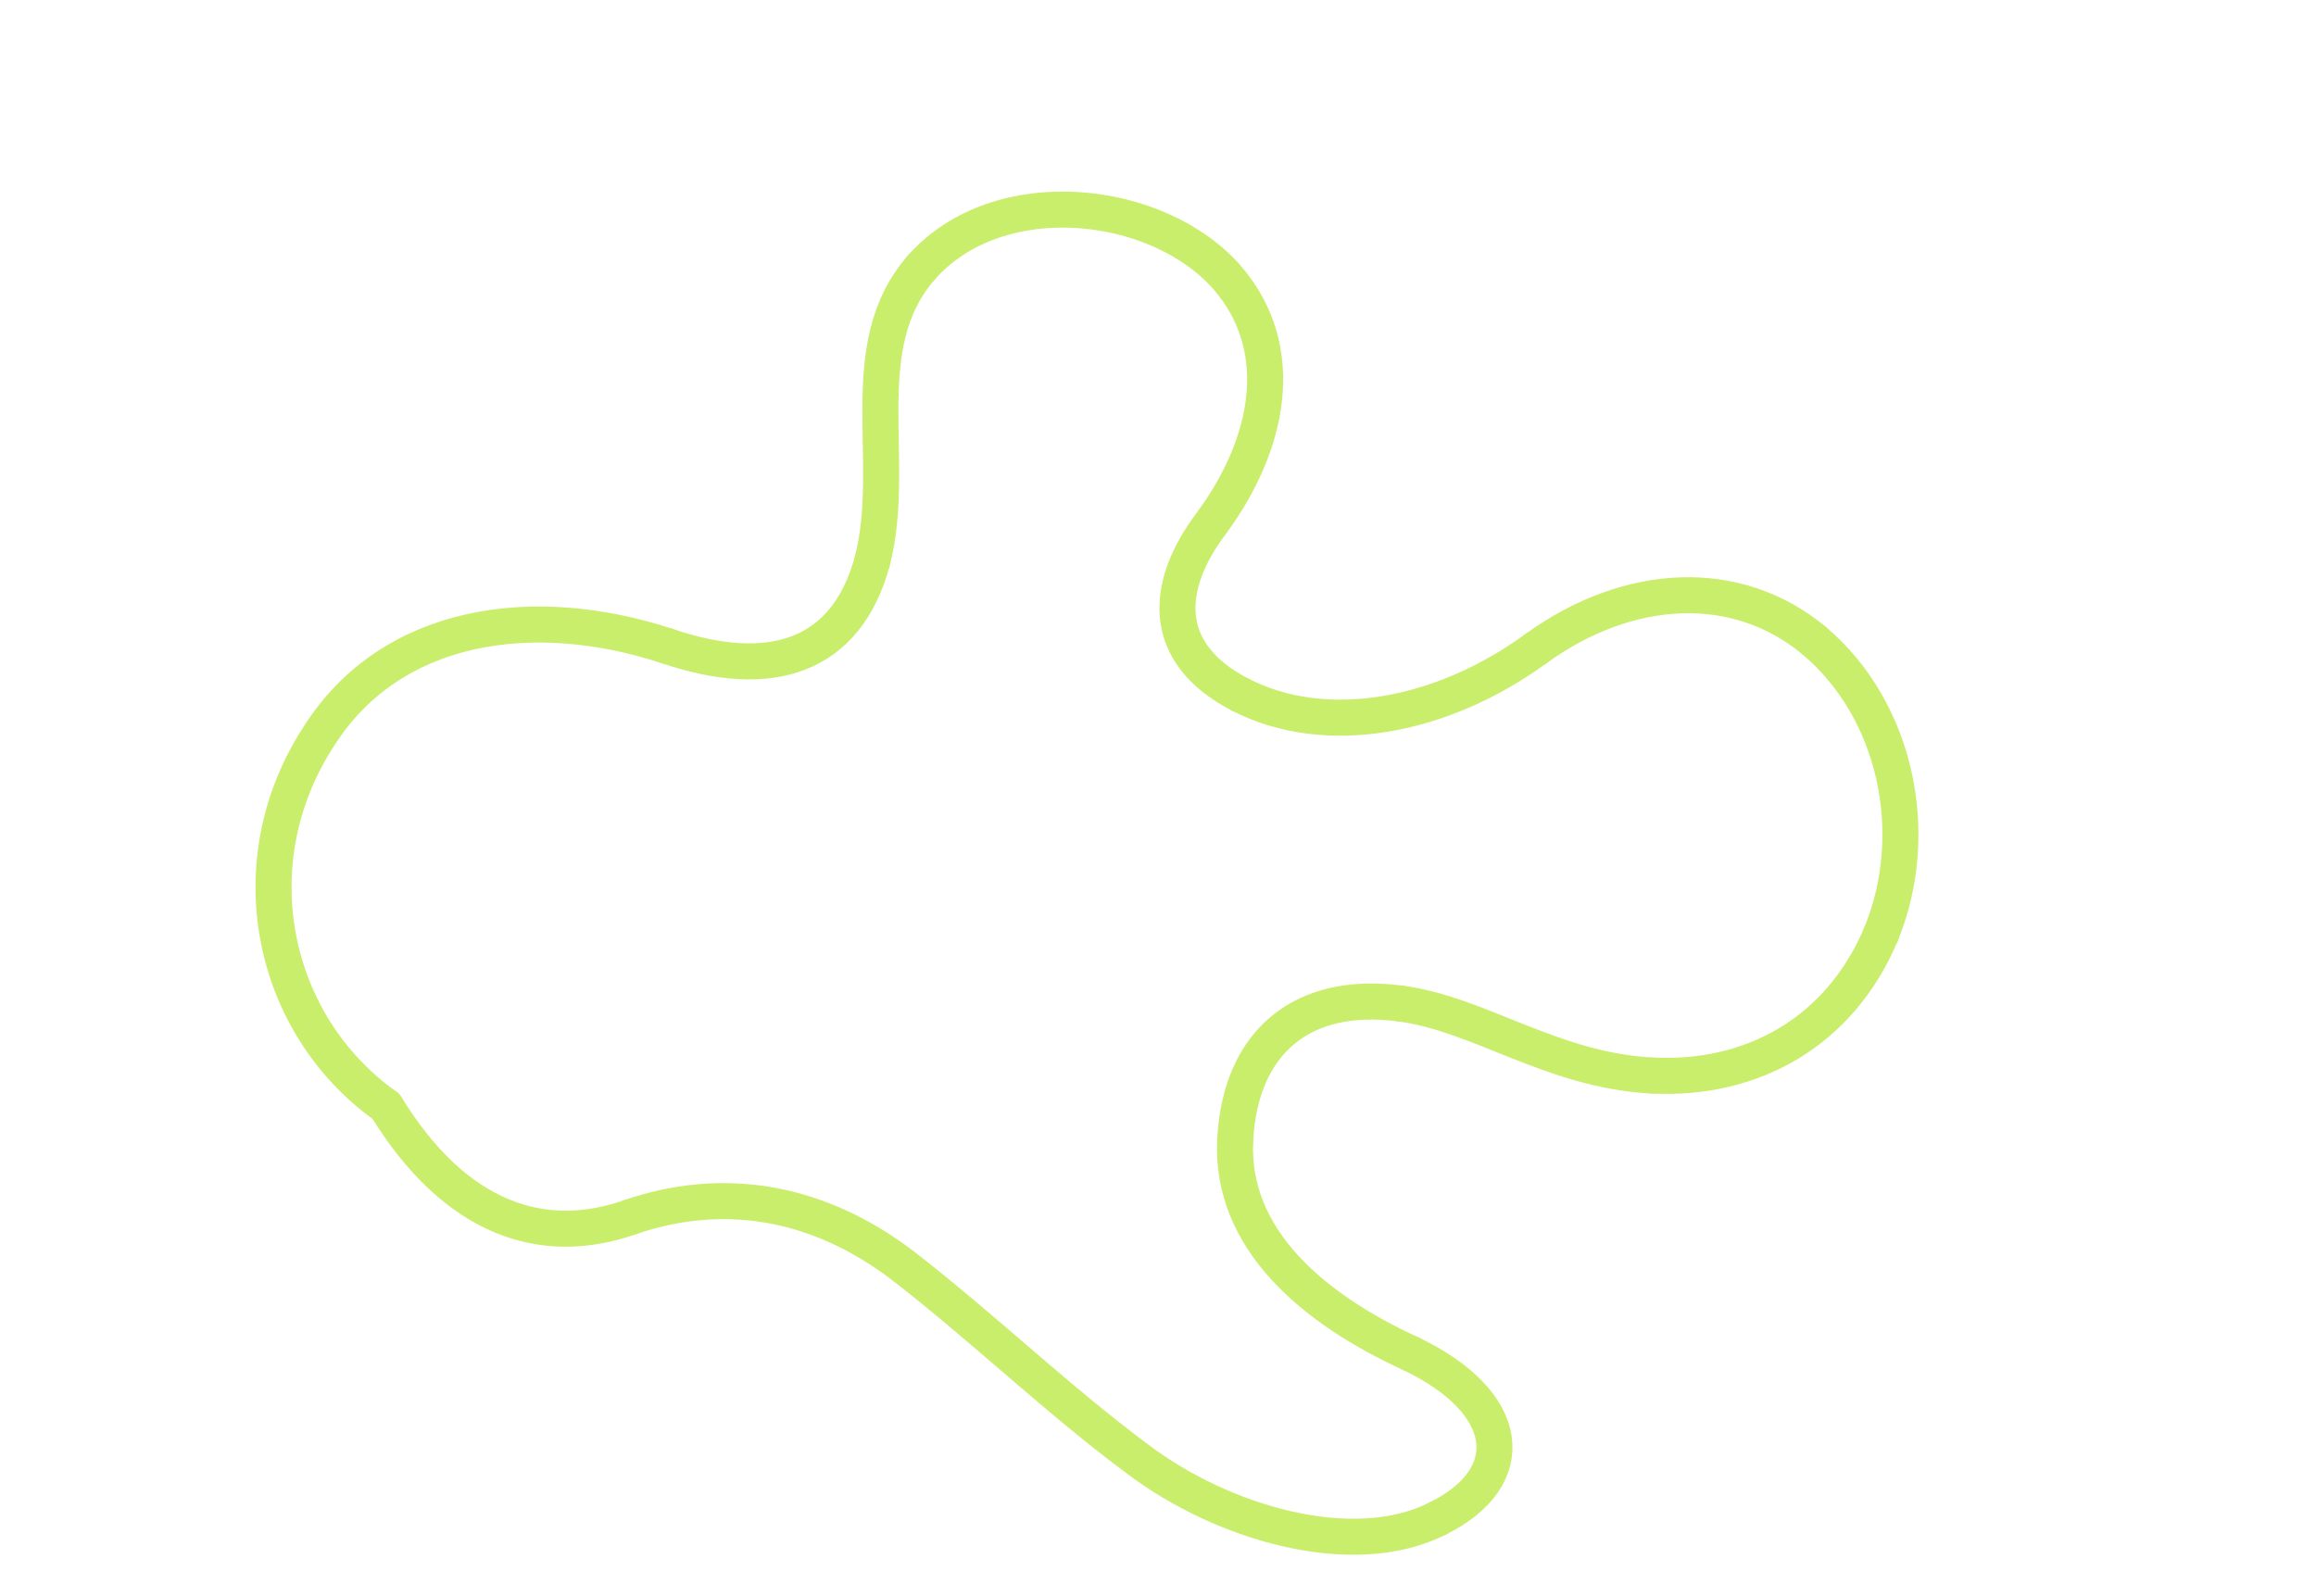
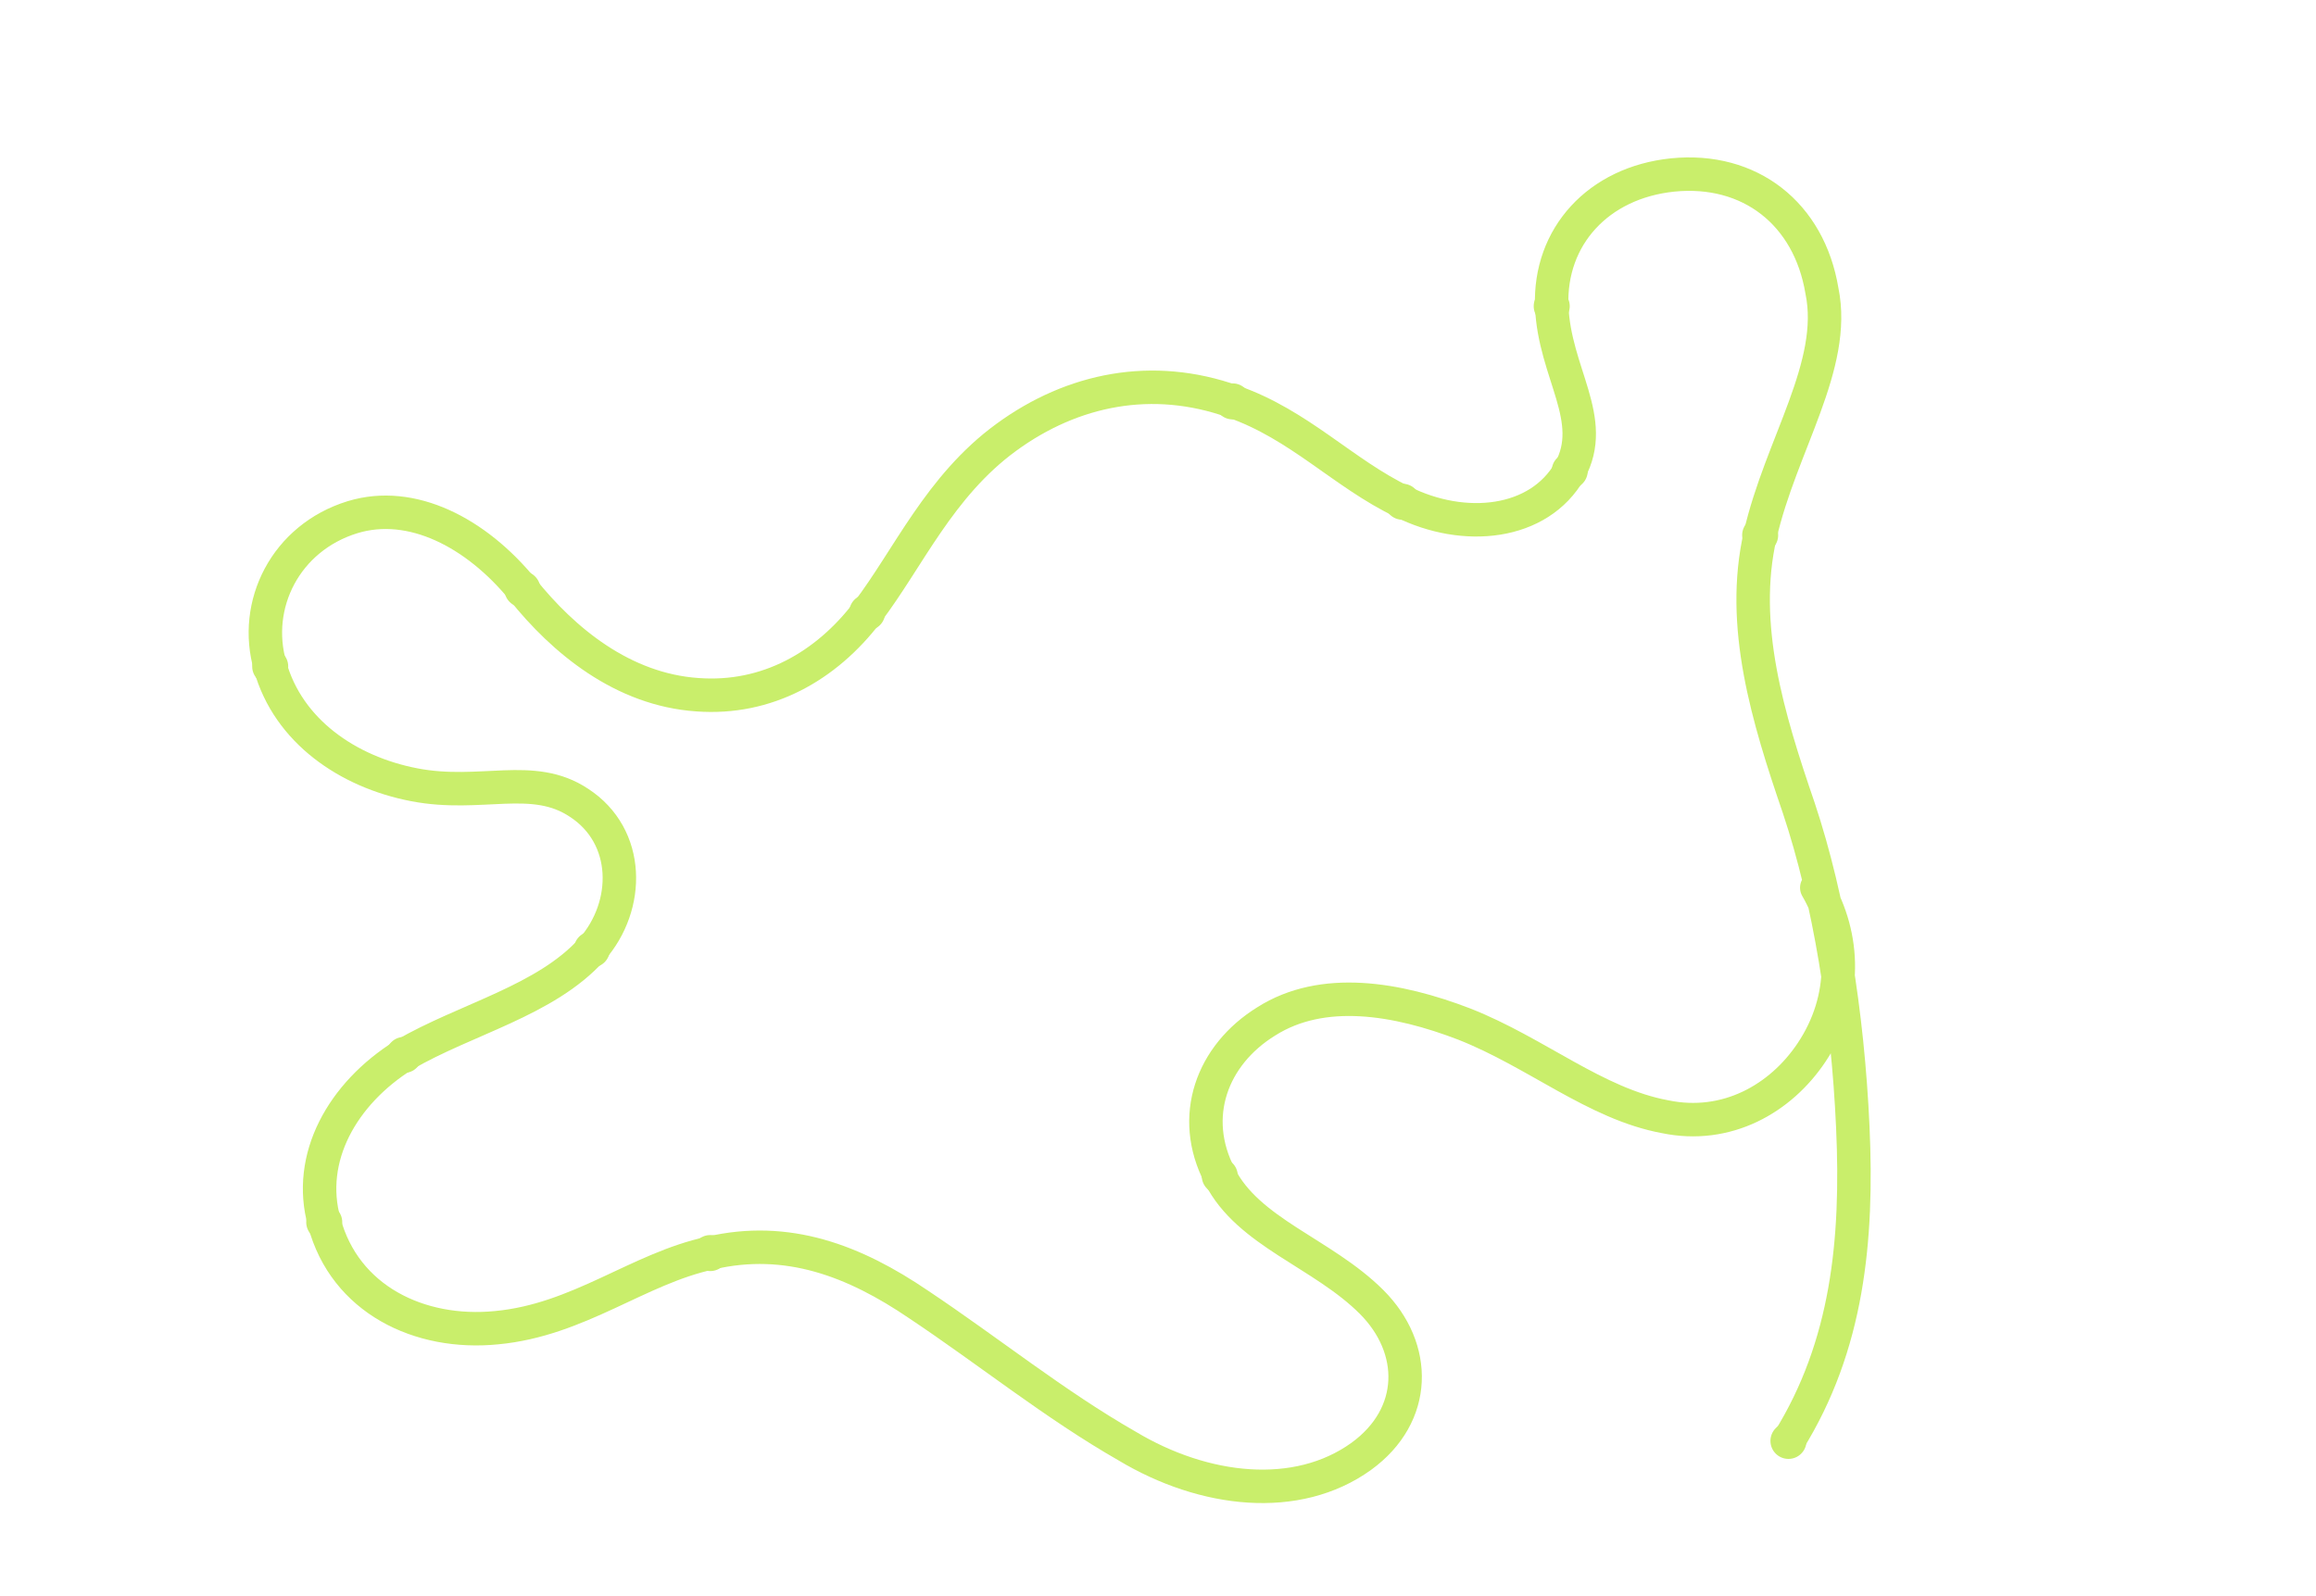
<svg xmlns="http://www.w3.org/2000/svg" viewBox="0 0 900 620" role="img" aria-labelledby="title desc">
-   <path d="M150 430 C105 398 92 335 124 286 C152 242 207 234 259 251 C300 265 329 255 339 218 C349 179 331 135 358 104 C388 70 450 77 477 108 C501 136 493 173 471 203 C452 228 451 254 482 270 C515 287 560 279 597 252 C633 226 675 224 705 249 C737 276 747 324 731 363 C715 401 681 420 642 418 C603 416 575 394 544 390 C506 385 482 405 480 443 C478 482 511 509 548 526 C588 545 591 574 559 590 C526 607 475 592 442 567 C411 544 382 516 351 492 C317 466 280 461 245 473 C211 485 177 474 150 430 Z" fill="none" stroke="#c9ee6b" stroke-width="14" stroke-linecap="round" stroke-linejoin="round" />
+   <path d="M695 560 C718 523 722 482 720 438 C718 394 711 350 699 314 C687 279 676 243 684 208 C692 173 714 142 708 113 C703 83 680 65 650 68 C621 71 602 92 603 119 C604 145 621 163 610 183 C598 204 569 207 545 195 C522 184 505 165 479 156 C448 145 417 151 391 170 C365 189 353 217 337 238 C321 259 298 272 271 270 C242 268 219 249 203 229 C185 207 160 194 137 201 C111 209 98 235 105 259 C112 284 135 300 161 305 C187 310 207 300 225 312 C245 325 245 352 230 369 C212 389 181 396 157 410 C133 425 119 450 126 475 C134 505 163 519 193 516 C225 513 248 493 276 487 C306 480 332 490 357 507 C384 525 410 546 438 562 C468 580 504 584 529 566 C551 550 551 524 533 506 C514 487 485 479 474 457 C462 434 471 410 492 397 C514 383 543 388 569 398 C597 409 620 429 647 434 C671 439 692 427 704 409 C718 388 717 364 706 345" fill="none" stroke="#c9ee6b" stroke-width="13" stroke-linecap="round" stroke-linejoin="round" />
  <g fill="#c9ee6b">
-     <circle cx="150" cy="430" r="7" />
-     <circle cx="259" cy="251" r="7" />
-     <circle cx="339" cy="218" r="7" />
-     <circle cx="358" cy="104" r="7" />
-     <circle cx="482" cy="270" r="7" />
-     <circle cx="597" cy="252" r="7" />
-     <circle cx="705" cy="249" r="7" />
-     <circle cx="731" cy="363" r="7" />
-     <circle cx="642" cy="418" r="7" />
-     <circle cx="544" cy="390" r="7" />
-     <circle cx="480" cy="443" r="7" />
-     <circle cx="548" cy="526" r="7" />
-     <circle cx="559" cy="590" r="7" />
-     <circle cx="245" cy="473" r="7" />
+     <circle cx="695" cy="560" r="7" />
+     <circle cx="684" cy="208" r="7" />
+     <circle cx="603" cy="119" r="7" />
+     <circle cx="610" cy="183" r="7" />
+     <circle cx="545" cy="195" r="7" />
+     <circle cx="479" cy="156" r="7" />
+     <circle cx="337" cy="238" r="7" />
+     <circle cx="203" cy="229" r="7" />
+     <circle cx="105" cy="259" r="7" />
+     <circle cx="230" cy="369" r="7" />
+     <circle cx="157" cy="410" r="7" />
+     <circle cx="126" cy="475" r="7" />
+     <circle cx="276" cy="487" r="7" />
+     <circle cx="474" cy="457" r="7" />
  </g>
</svg>
